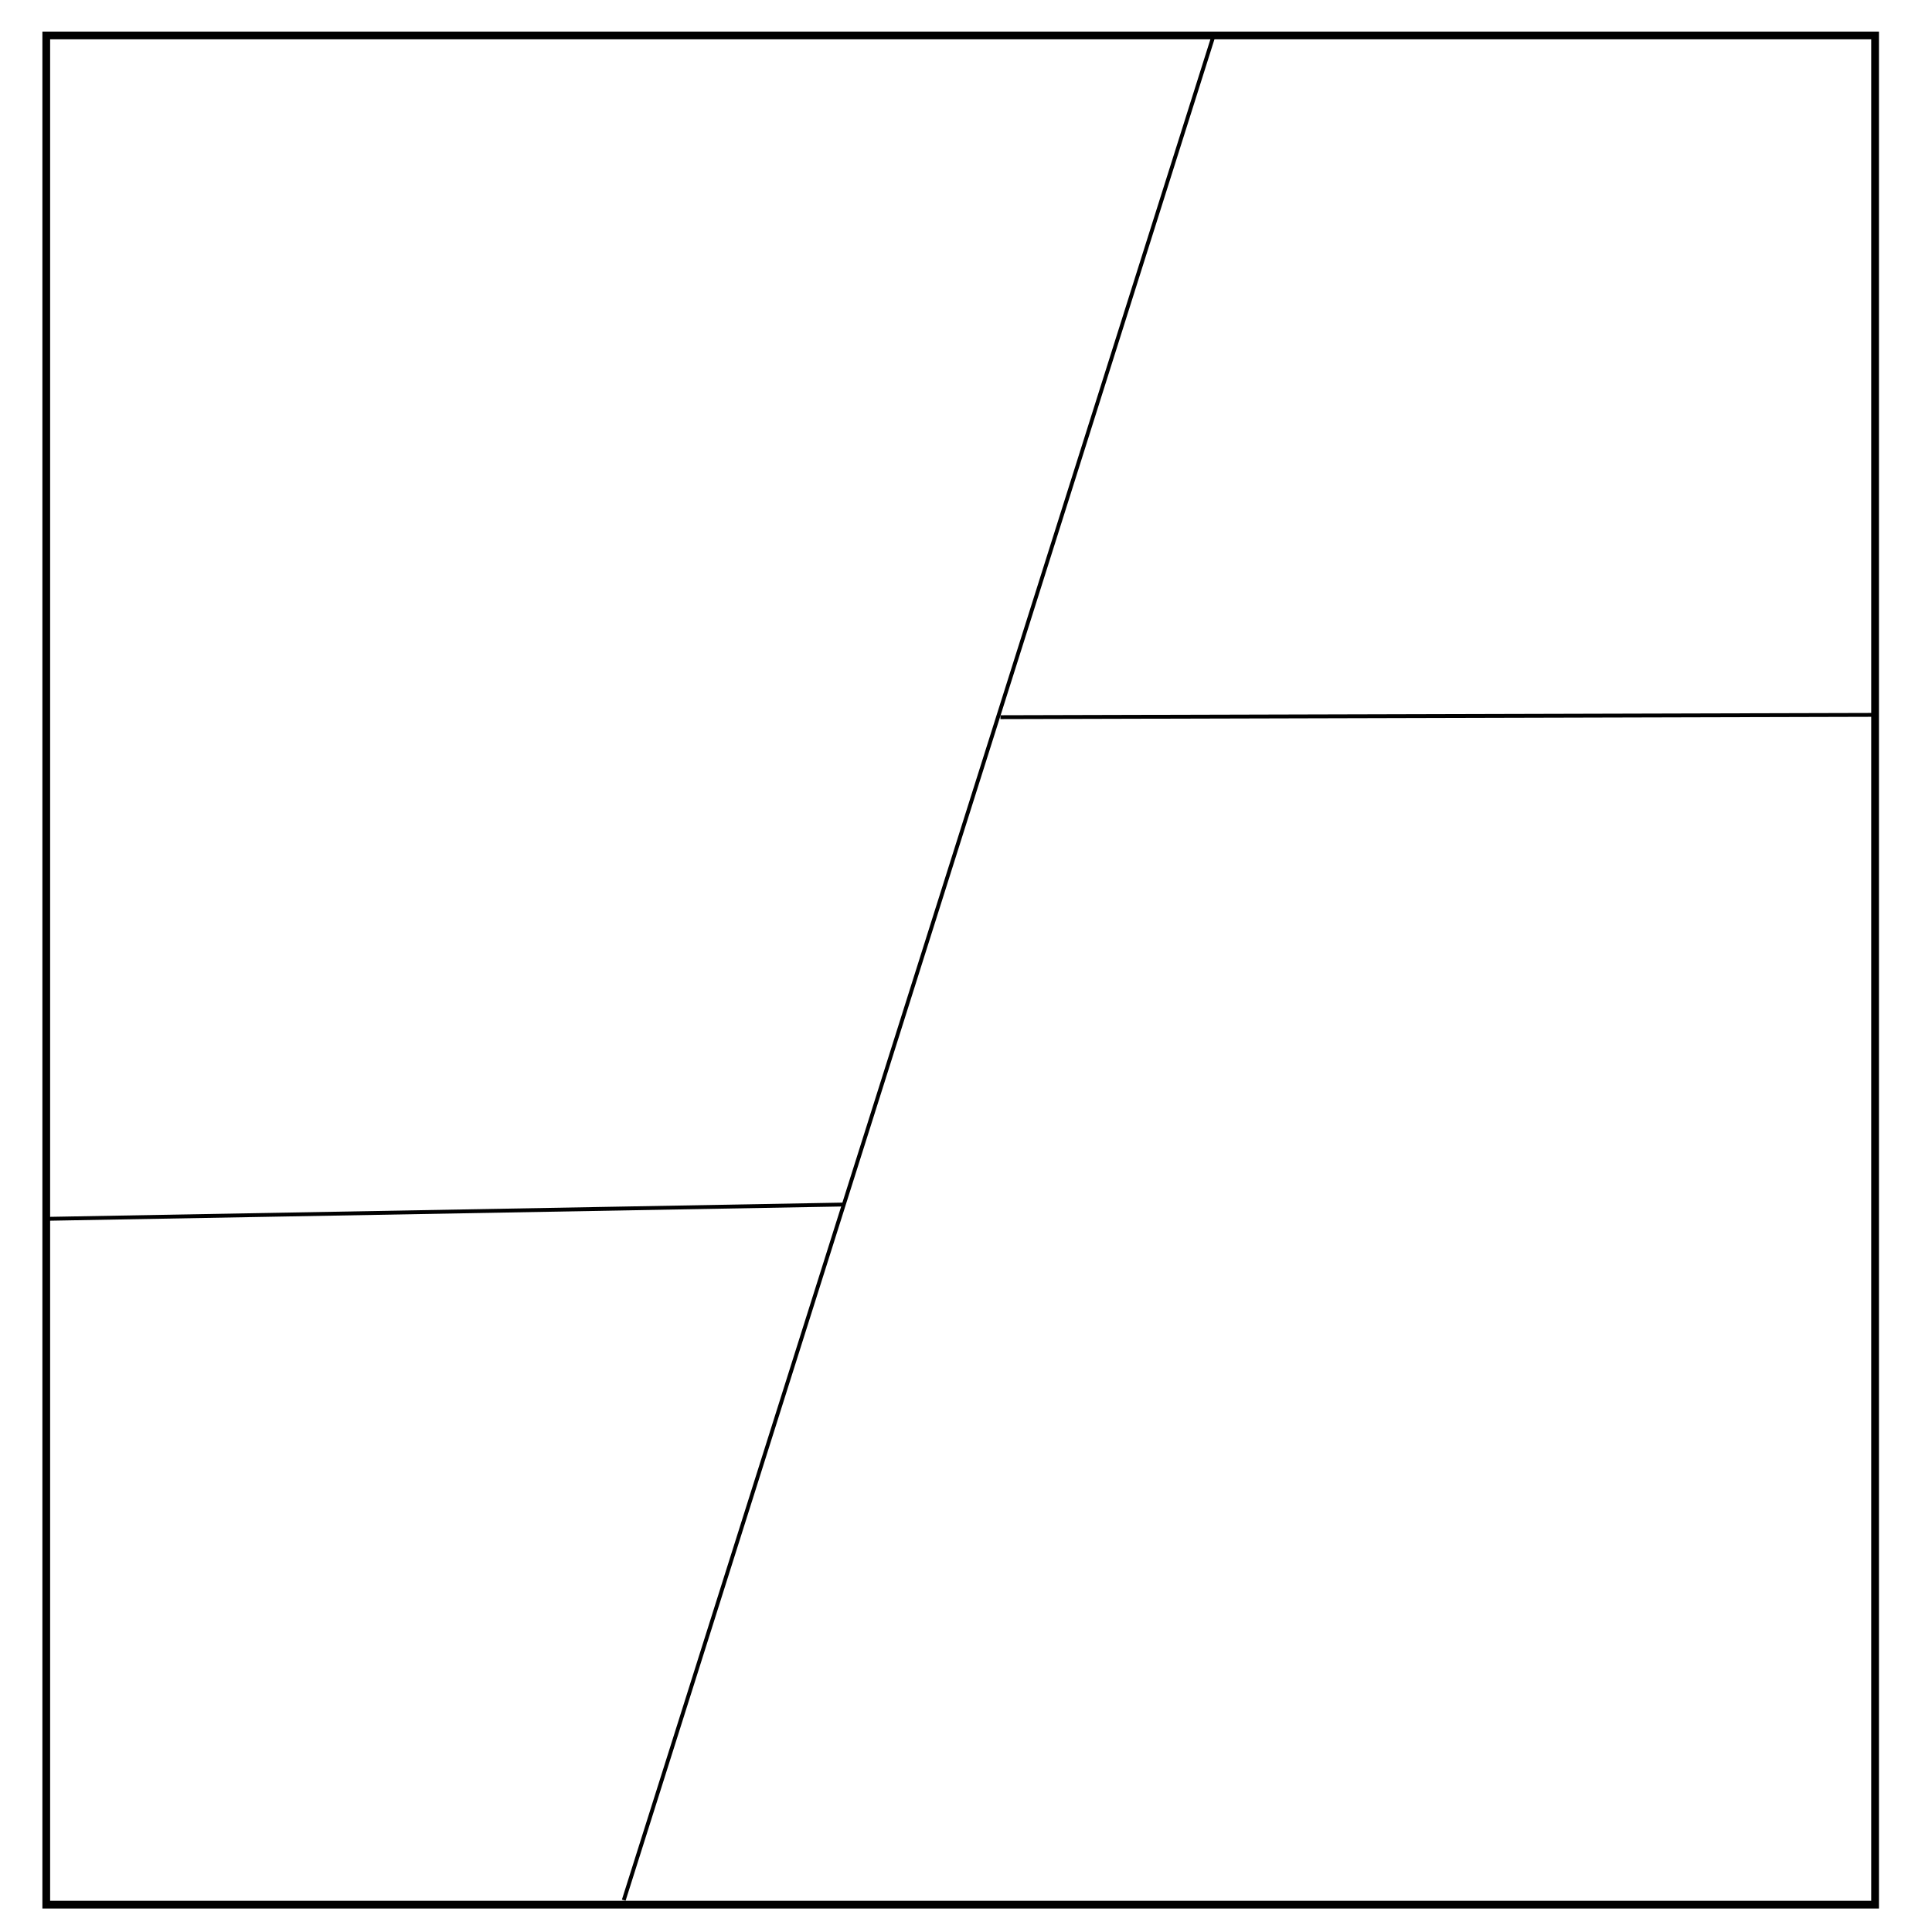
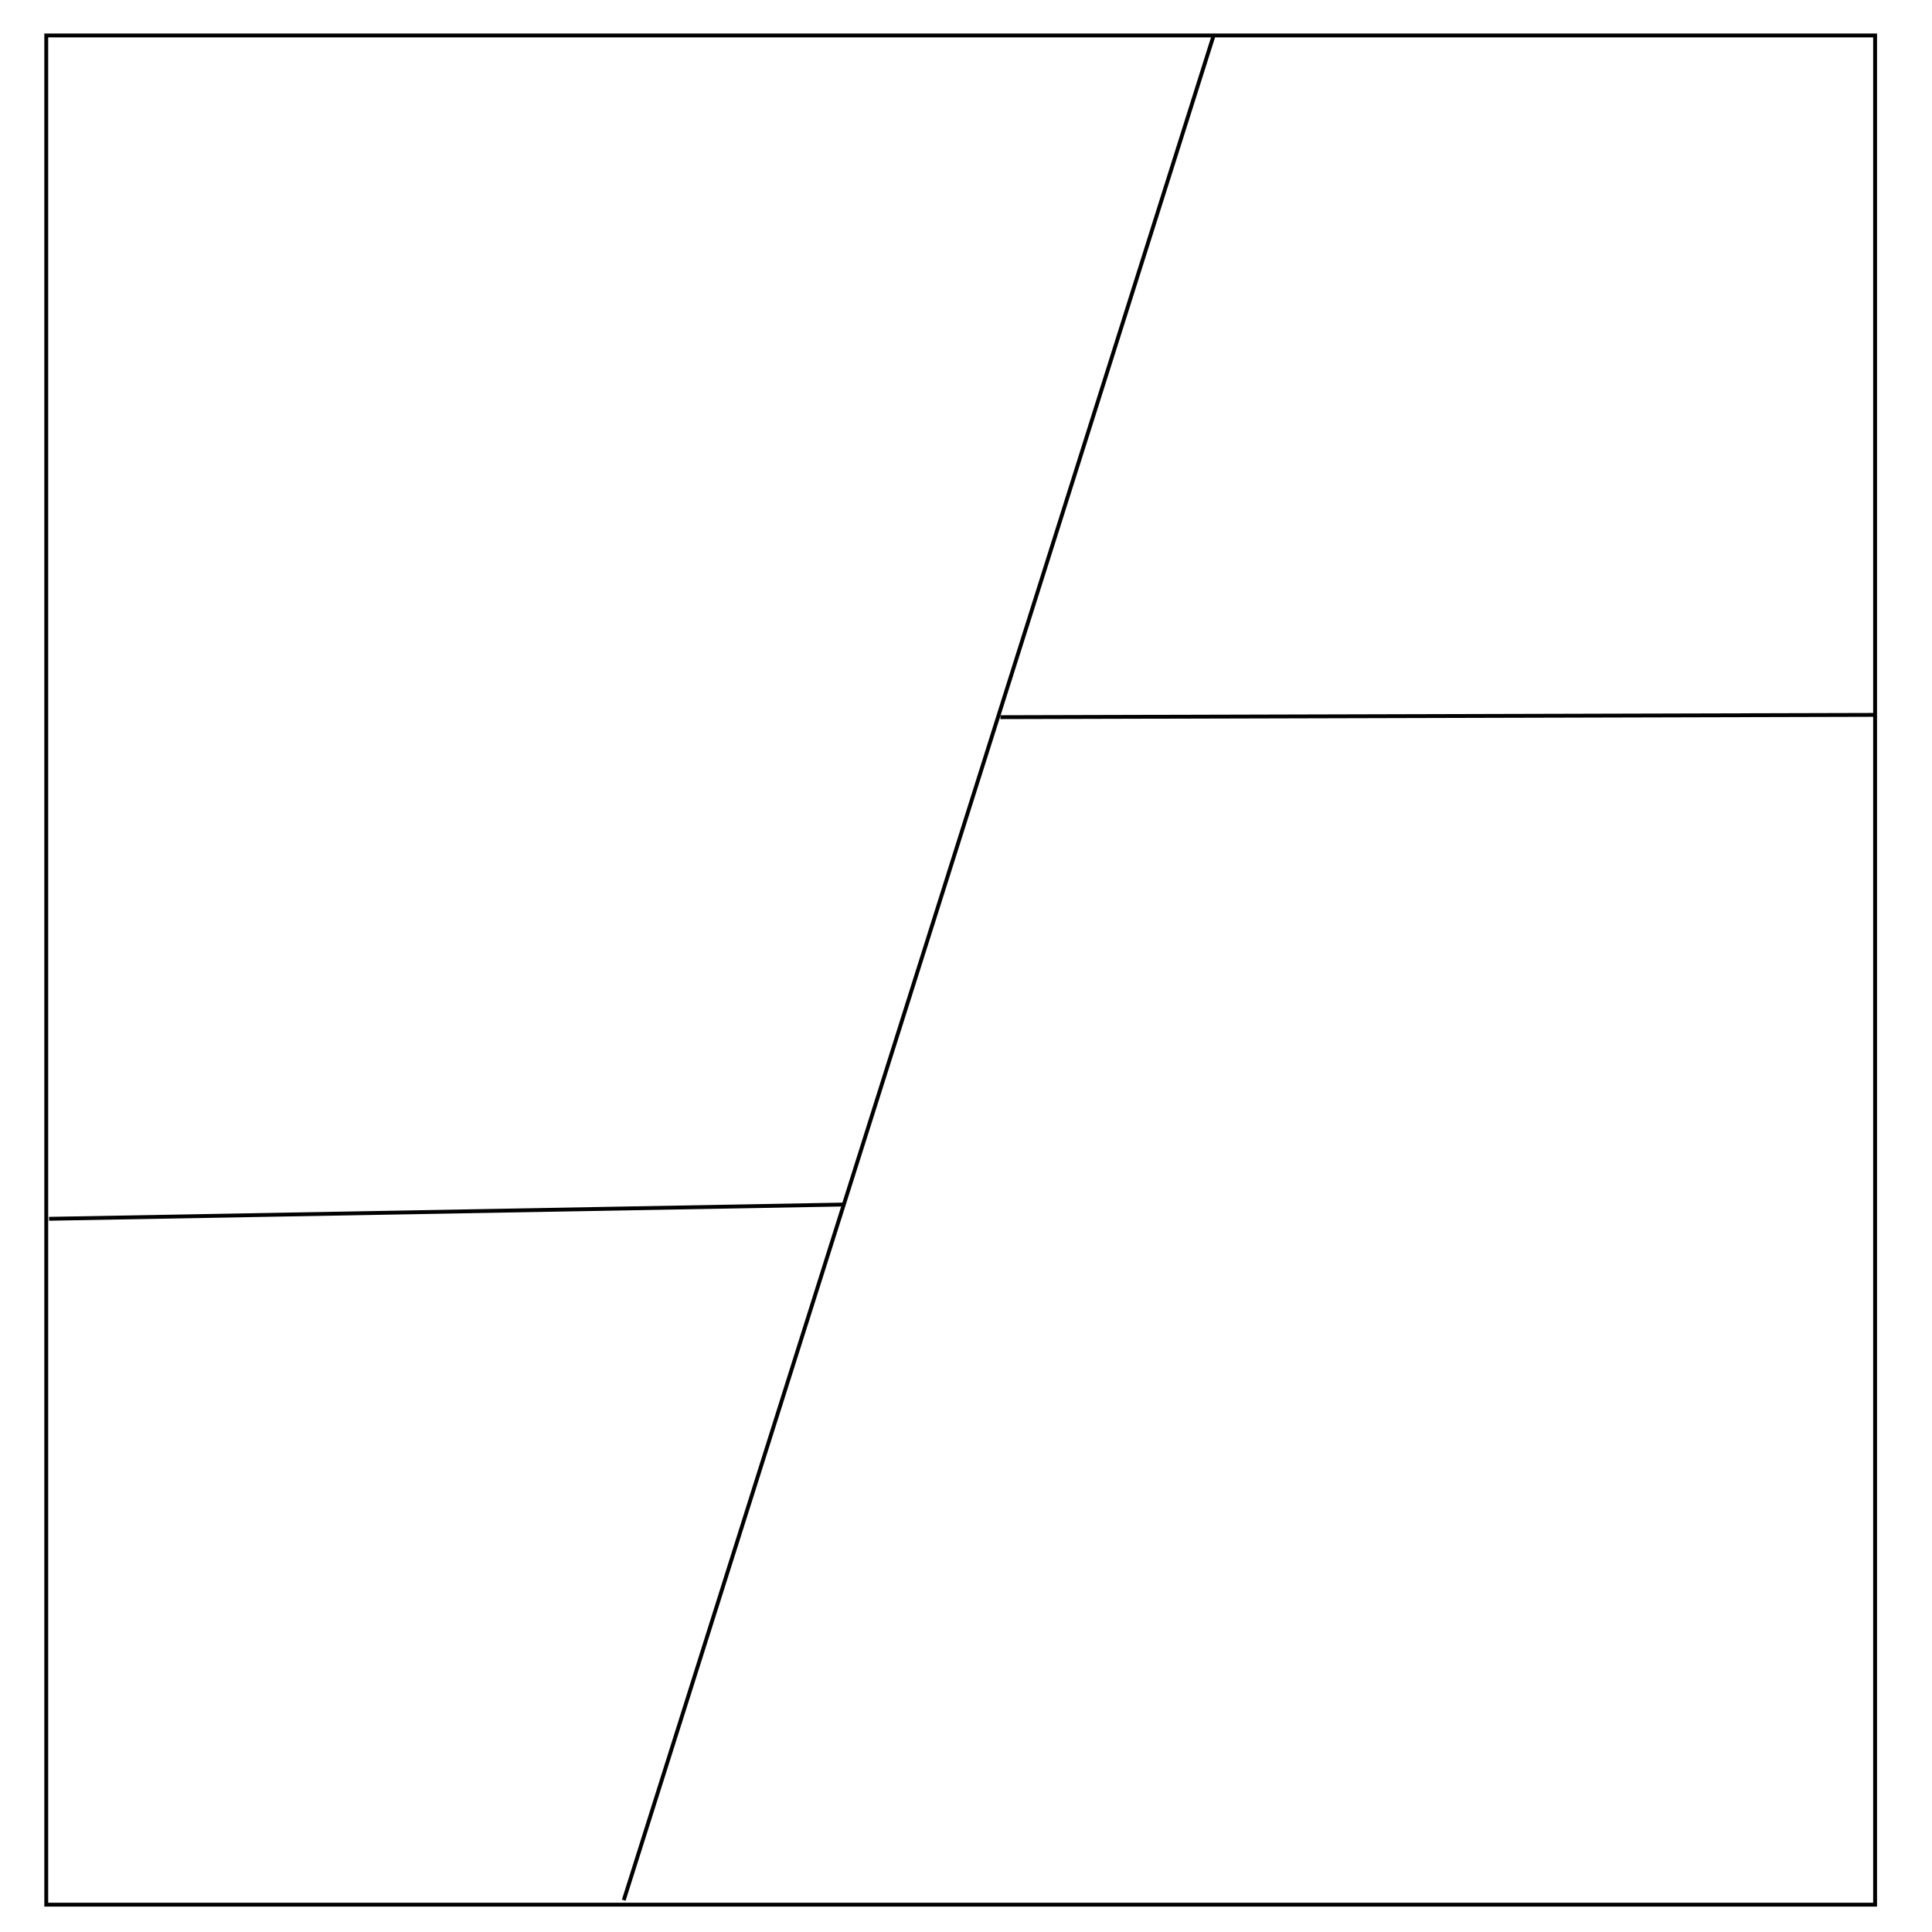
<svg xmlns="http://www.w3.org/2000/svg" xmlns:ns1="https://boxy-svg.com" viewBox="0 0 500 500" width="500px" height="500px">
  <defs>
    <ns1:export>
      <ns1:file format="svg" />
    </ns1:export>
  </defs>
-   <rect x="11.972" y="9.174" width="473.301" height="483.751" style="stroke: rgb(0, 0, 0); fill: none; stroke-width: 2px;" />
+   <rect x="11.972" y="9.174" width="473.301" height="483.751" style="stroke: rgb(0, 0, 0); fill: none; strokeWidth: 2px;" />
  <path style="fill: rgb(216, 216, 216); stroke: rgb(0, 0, 0);" d="M 314.046 9.311 L 161.427 491.762" />
  <path style="fill: rgb(216, 216, 216); stroke: rgb(0, 0, 0);" d="M 12.694 315.423 L 218.1 311.734" />
  <path style="fill: rgb(216, 216, 216); stroke: rgb(0, 0, 0);" d="M 258.909 185.602 L 485.482 185.008" />
</svg>
